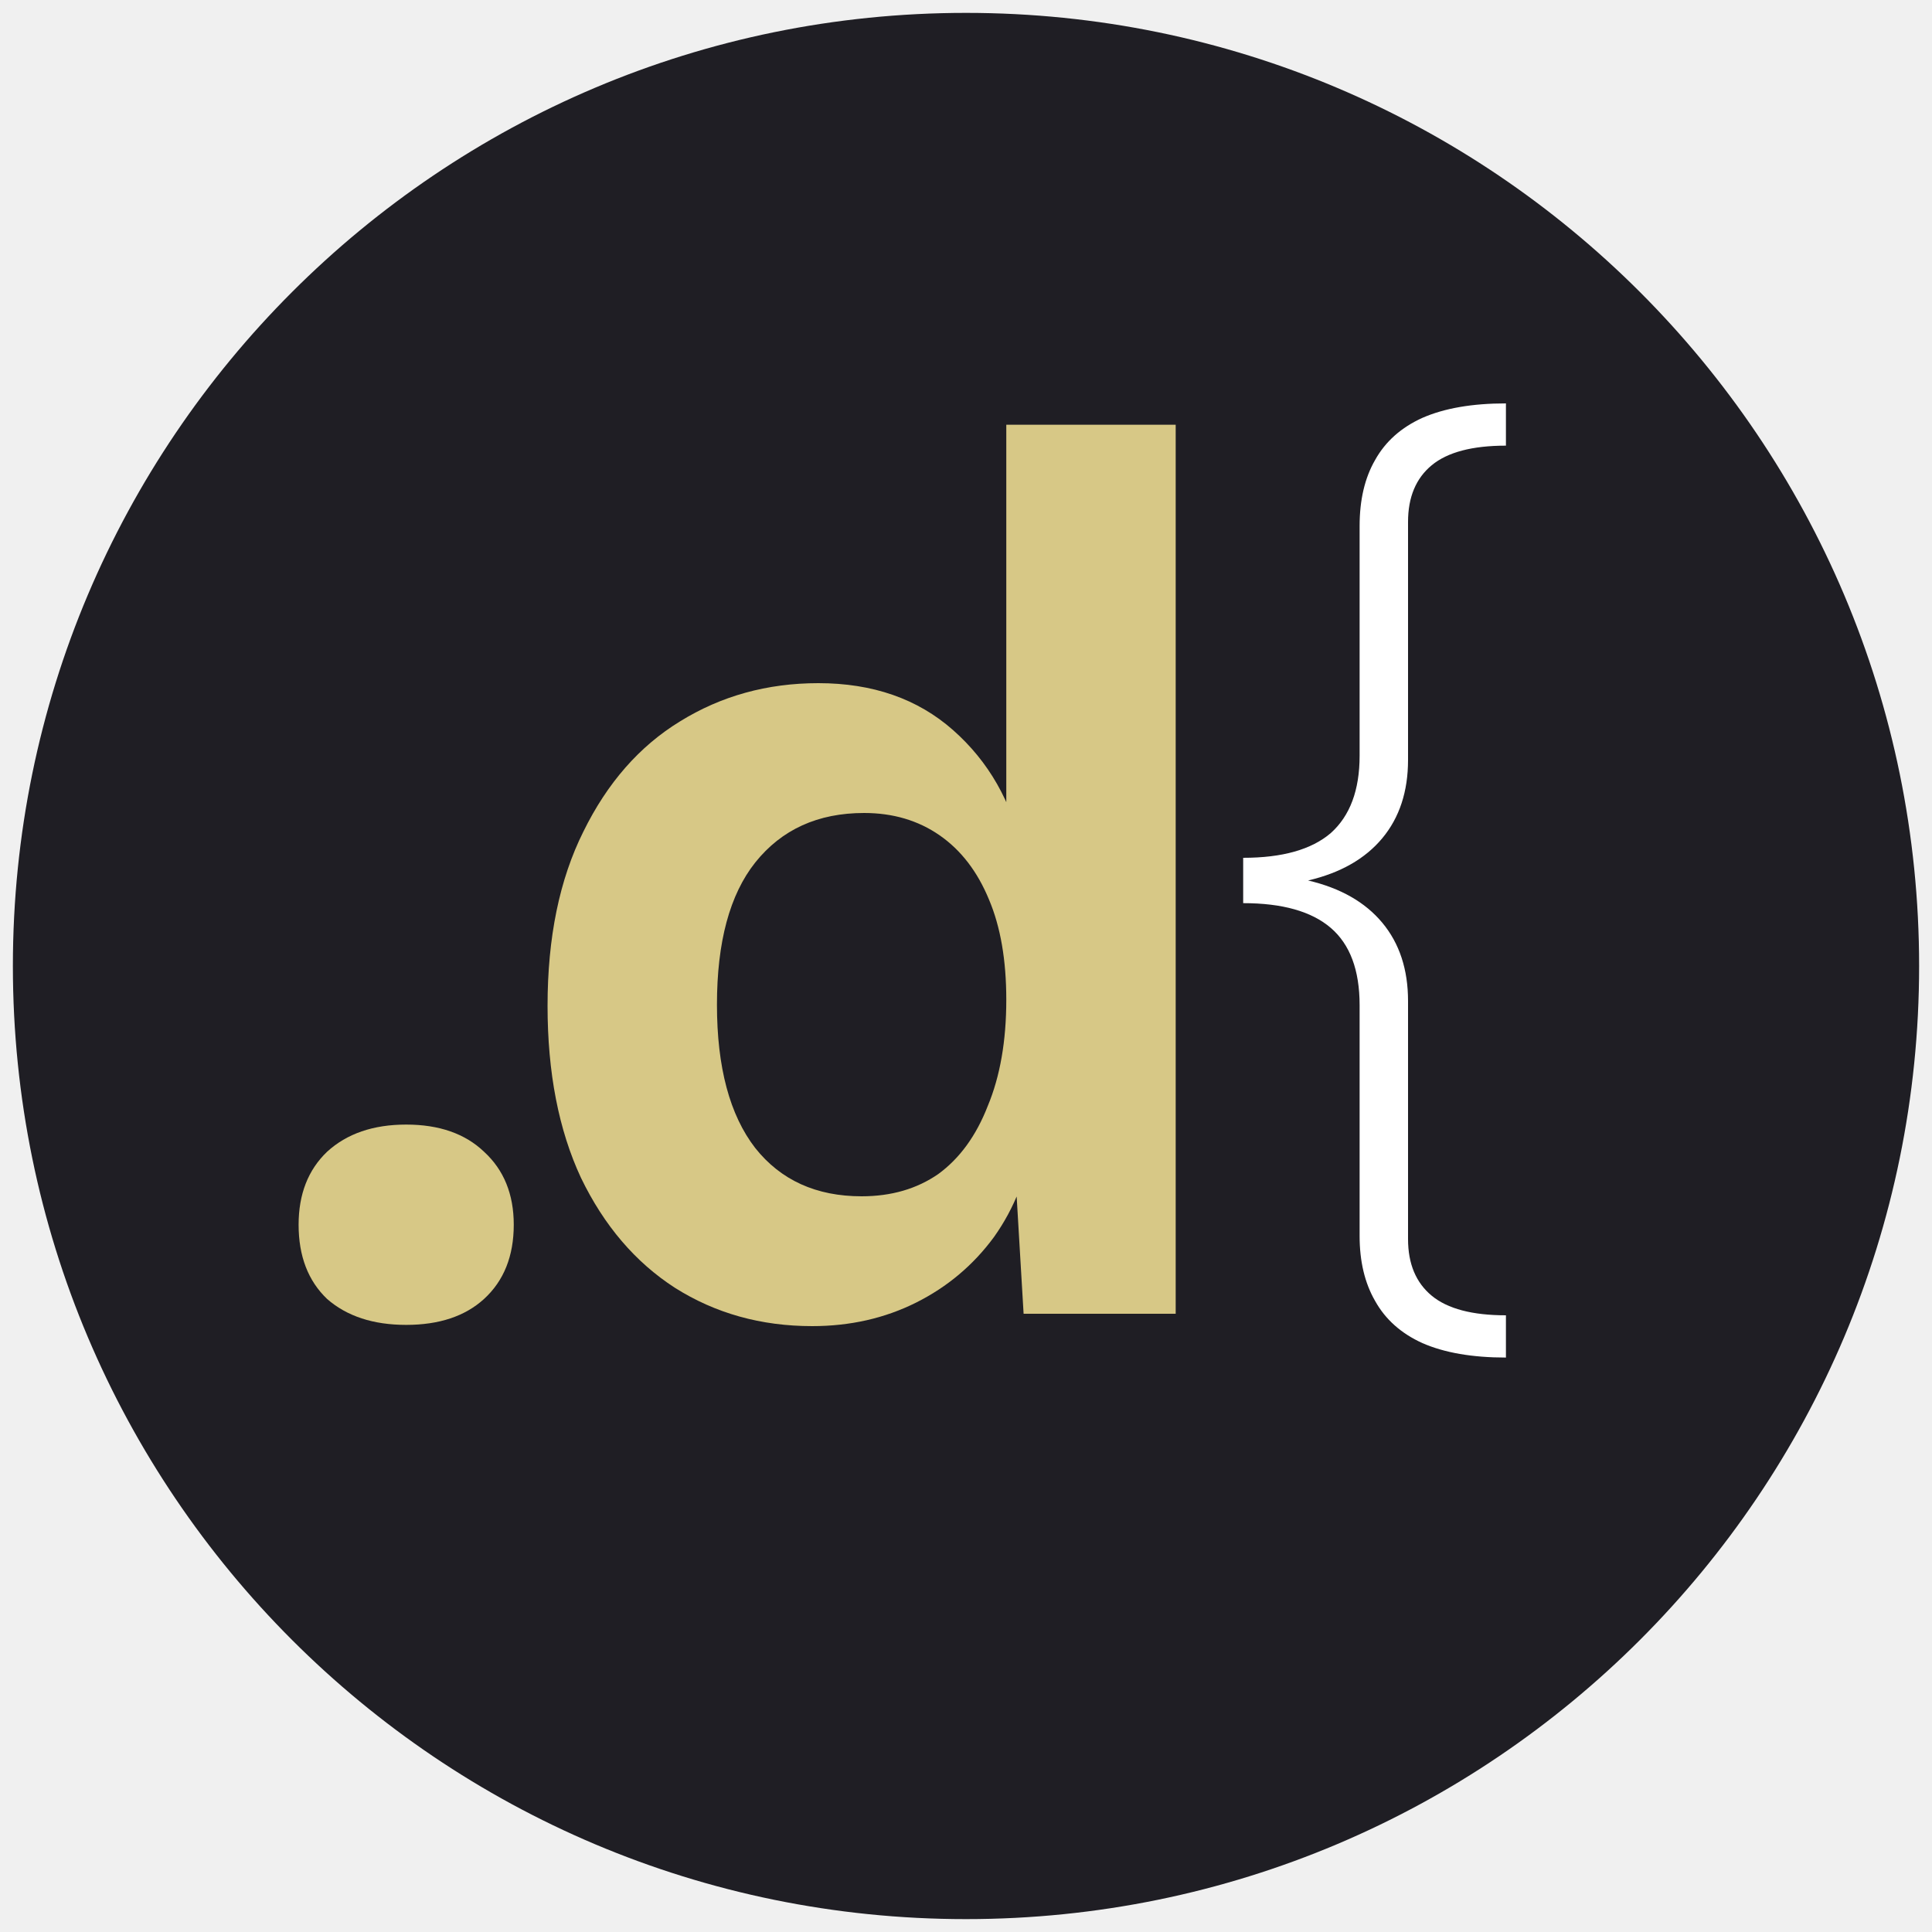
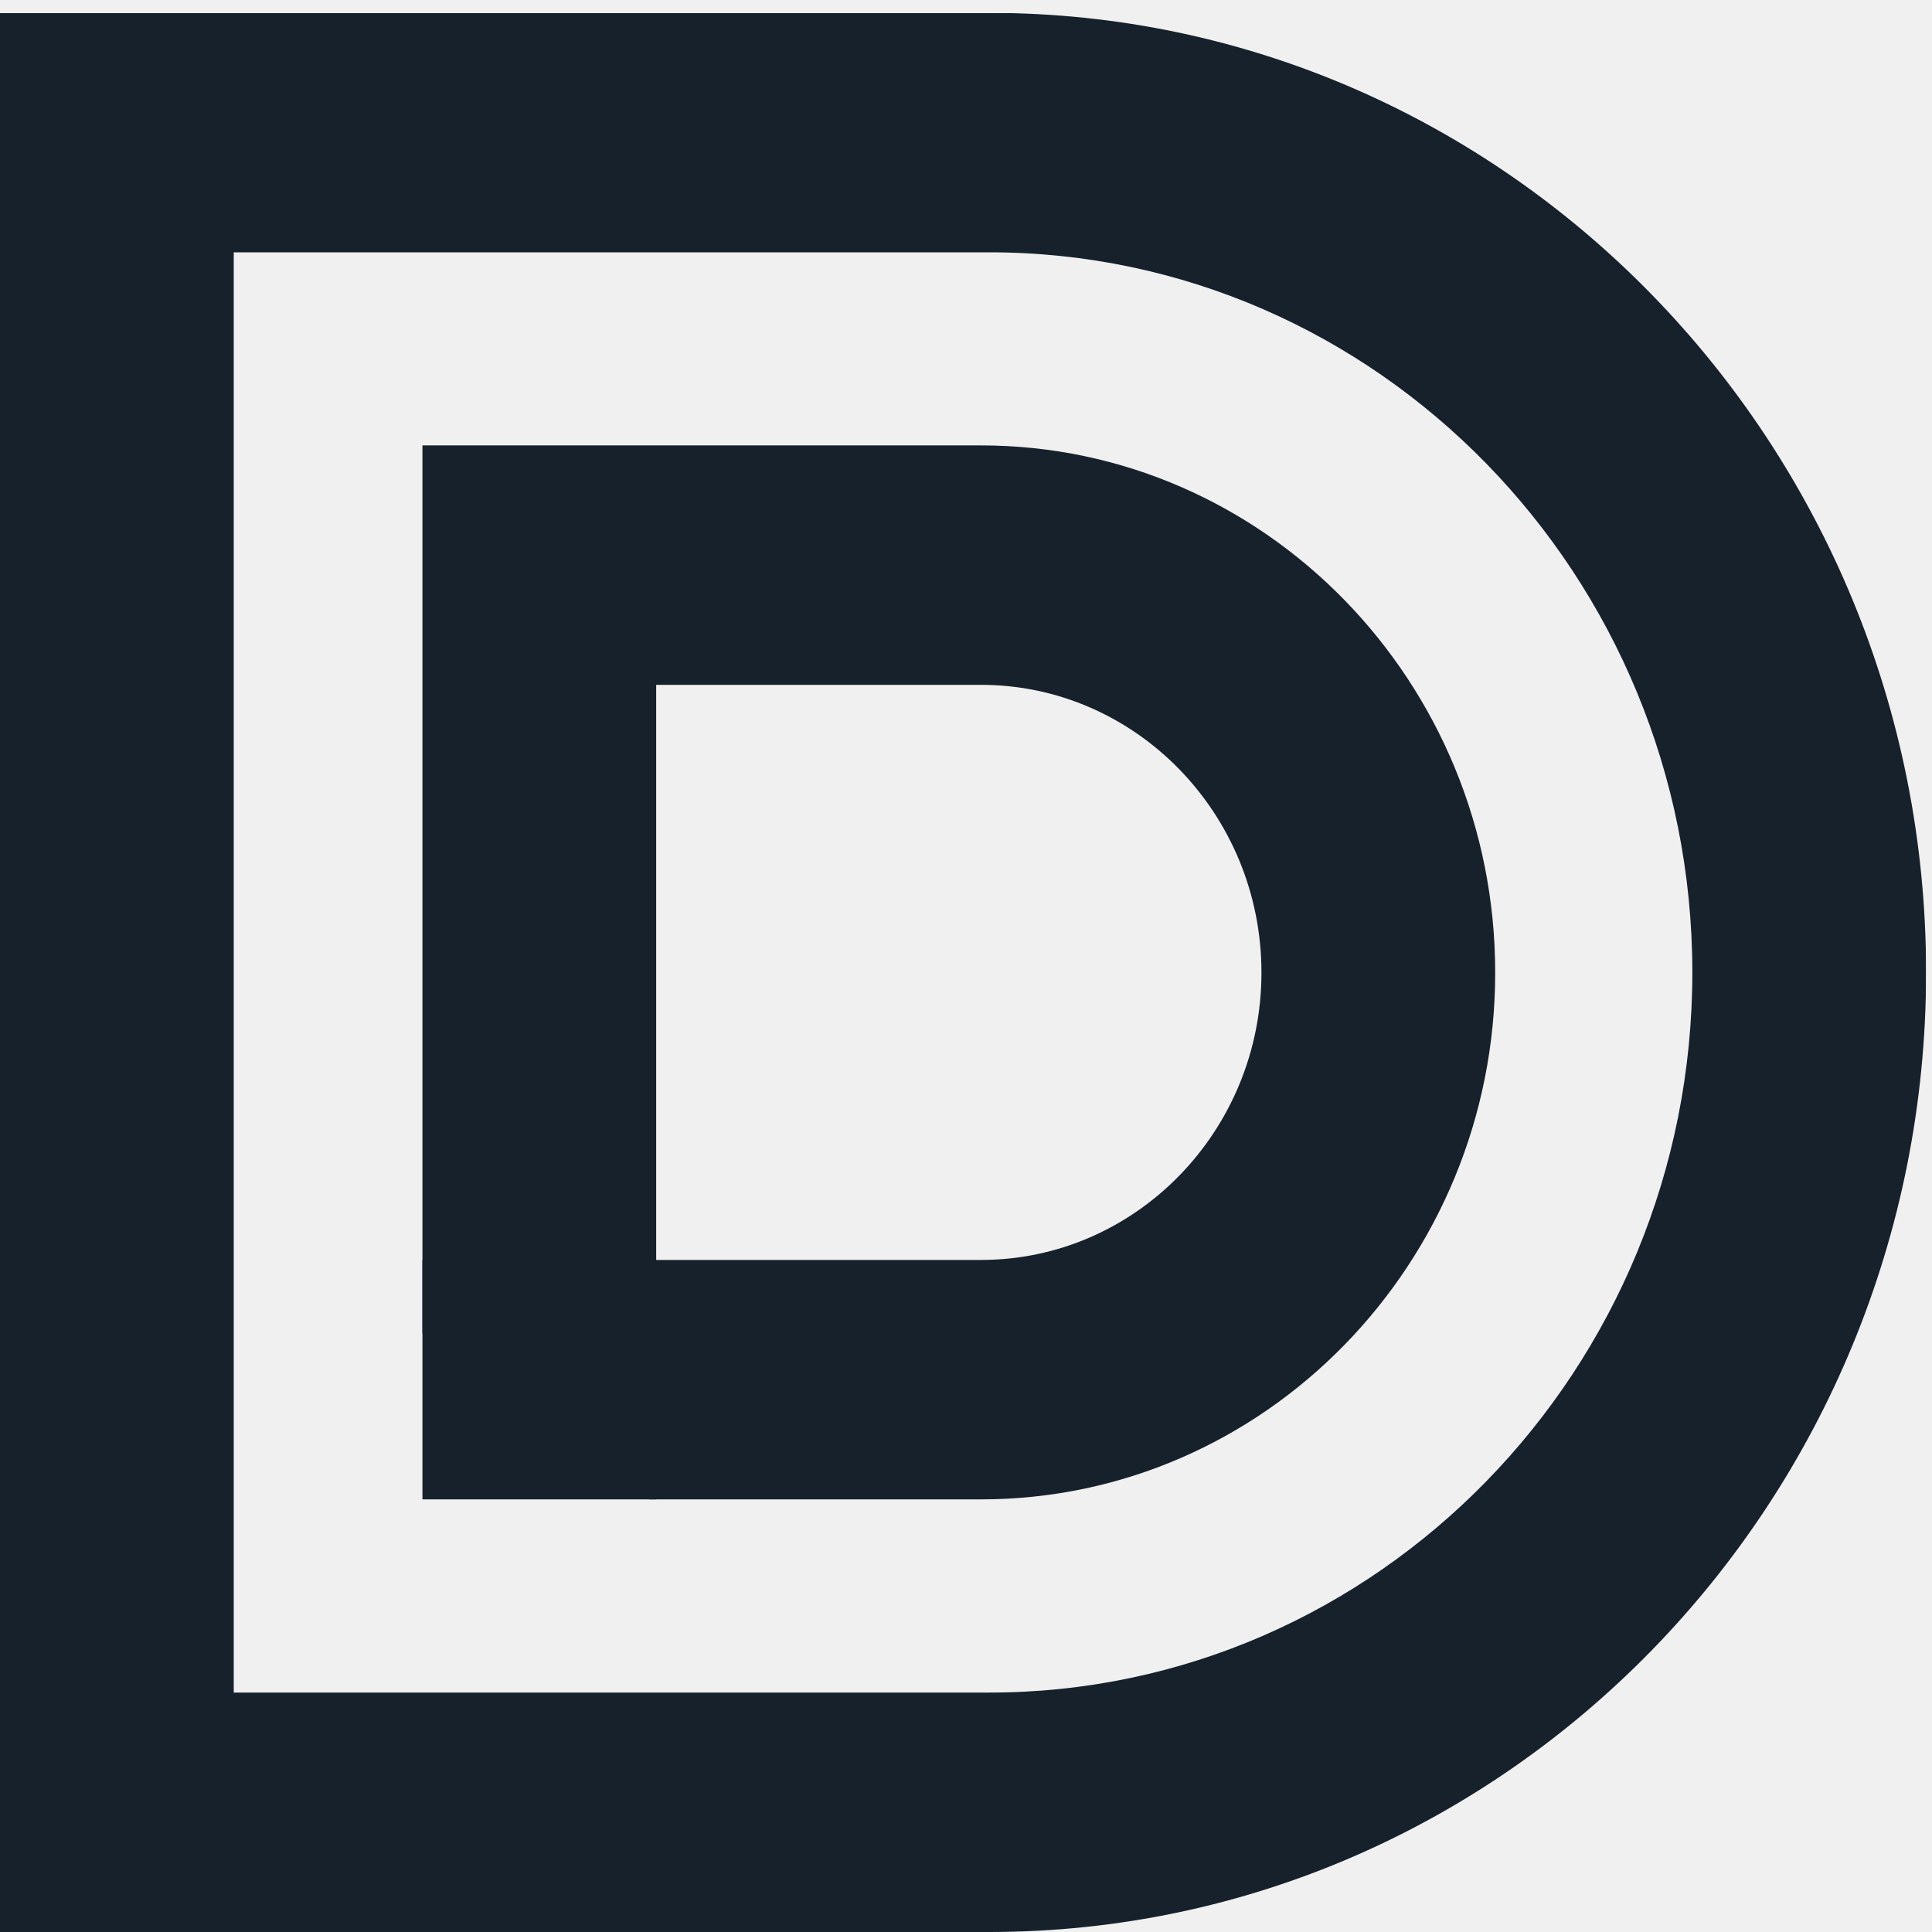
<svg xmlns="http://www.w3.org/2000/svg" width="150" height="150" viewBox="0 0 150 150" fill="none">
-   <circle cx="75" cy="75" r="74" fill="#1F1E24" />
-   <path d="M63.056 102.96C59.088 102.96 55.536 101.968 52.4 99.984C49.328 98 46.896 95.152 45.104 91.44C43.376 87.728 42.512 83.28 42.512 78.096C42.512 72.784 43.44 68.272 45.296 64.56C47.152 60.784 49.648 57.936 52.784 56.016C55.984 54.032 59.568 53.04 63.536 53.04C67.76 53.04 71.248 54.256 74 56.688C76.752 59.12 78.544 62.256 79.376 66.096L78.128 67.632V32.976H91.28V102H79.472L78.608 87.408L80.24 88.176C79.792 91.184 78.768 93.808 77.168 96.048C75.568 98.224 73.552 99.92 71.12 101.136C68.688 102.352 66 102.96 63.056 102.96ZM66.896 92.88C69.2 92.88 71.184 92.304 72.848 91.152C74.512 89.936 75.792 88.176 76.688 85.872C77.648 83.568 78.128 80.816 78.128 77.616C78.128 74.544 77.68 71.952 76.784 69.84C75.888 67.664 74.608 66 72.944 64.848C71.28 63.696 69.328 63.12 67.088 63.12C63.504 63.12 60.688 64.4 58.64 66.96C56.656 69.456 55.664 73.136 55.664 78C55.664 82.864 56.656 86.576 58.64 89.136C60.624 91.632 63.376 92.88 66.896 92.88Z" fill="#D7C886" />
-   <path d="M31.536 87.312C34.096 87.312 36.112 88.016 37.584 89.424C39.12 90.832 39.888 92.72 39.888 95.088C39.888 97.52 39.12 99.44 37.584 100.848C36.112 102.192 34.096 102.864 31.536 102.864C28.976 102.864 26.928 102.192 25.392 100.848C23.92 99.44 23.184 97.52 23.184 95.088C23.184 92.72 23.92 90.832 25.392 89.424C26.928 88.016 28.976 87.312 31.536 87.312Z" fill="#D7C886" />
-   <path d="M116.92 105.4C114.307 105.4 112.147 105.027 110.44 104.28C108.787 103.533 107.56 102.44 106.76 101C105.96 99.613 105.56 97.933 105.56 95.96V78.04C105.56 75.32 104.813 73.32 103.32 72.04C101.827 70.76 99.56 70.12 96.52 70.12V66.6C99.56 66.6 101.827 65.96 103.32 64.68C104.813 63.347 105.56 61.347 105.56 58.68V40.84C105.56 38.813 105.96 37.107 106.76 35.72C107.56 34.28 108.787 33.187 110.44 32.44C112.147 31.693 114.307 31.32 116.92 31.32V34.6C114.307 34.6 112.387 35.107 111.16 36.12C109.933 37.133 109.32 38.6 109.32 40.52V59C109.32 61.453 108.653 63.48 107.32 65.08C105.987 66.68 104.067 67.773 101.56 68.36C104.067 68.947 105.987 70.04 107.32 71.64C108.653 73.24 109.32 75.267 109.32 77.72V96.2C109.32 98.12 109.933 99.587 111.16 100.6C112.387 101.613 114.307 102.12 116.92 102.12V105.4Z" fill="white" />
+   <g clip-path="url(#clip0_560_2)">
+     <mask id="mask0_560_2" style="mask-type:luminance" maskUnits="userSpaceOnUse" x="0" y="1" width="150" height="149">
+       <path d="M149.541 1H0V150H149.541V1Z" fill="white" />
+     </mask>
+     <g mask="url(#mask0_560_2)">
+       <path d="M76.814 1H0V150H76.814C116.917 150 149.541 116.58 149.541 75.5C149.541 34.42 116.917 1 76.814 1ZM131.393 75.5C131.393 106.328 106.909 131.41 76.814 131.41H18.148V19.59H76.814C106.909 19.59 131.393 44.672 131.393 75.5Z" fill="#17212C" />
+       <path d="M50.946 97.822H32.798V116.412H50.946V97.822Z" fill="#17212C" />
+       <path d="M76.164 34.581H32.798V103.513L50.946 98.339V53.171H76.164C88.172 53.171 97.939 63.193 97.939 75.512C97.939 87.814 88.172 97.822 76.164 97.822H50.407V116.412H76.164C98.177 116.412 116.087 98.065 116.087 75.512C116.087 52.944 98.177 34.581 76.164 34.581Z" fill="#17212C" />
+     </g>
+   </g>
+   <defs>
+     <clipPath id="clip0_560_2">
+       <rect width="150" height="149" fill="white" transform="translate(0 1)" />
+     </clipPath>
+   </defs>
</svg>
